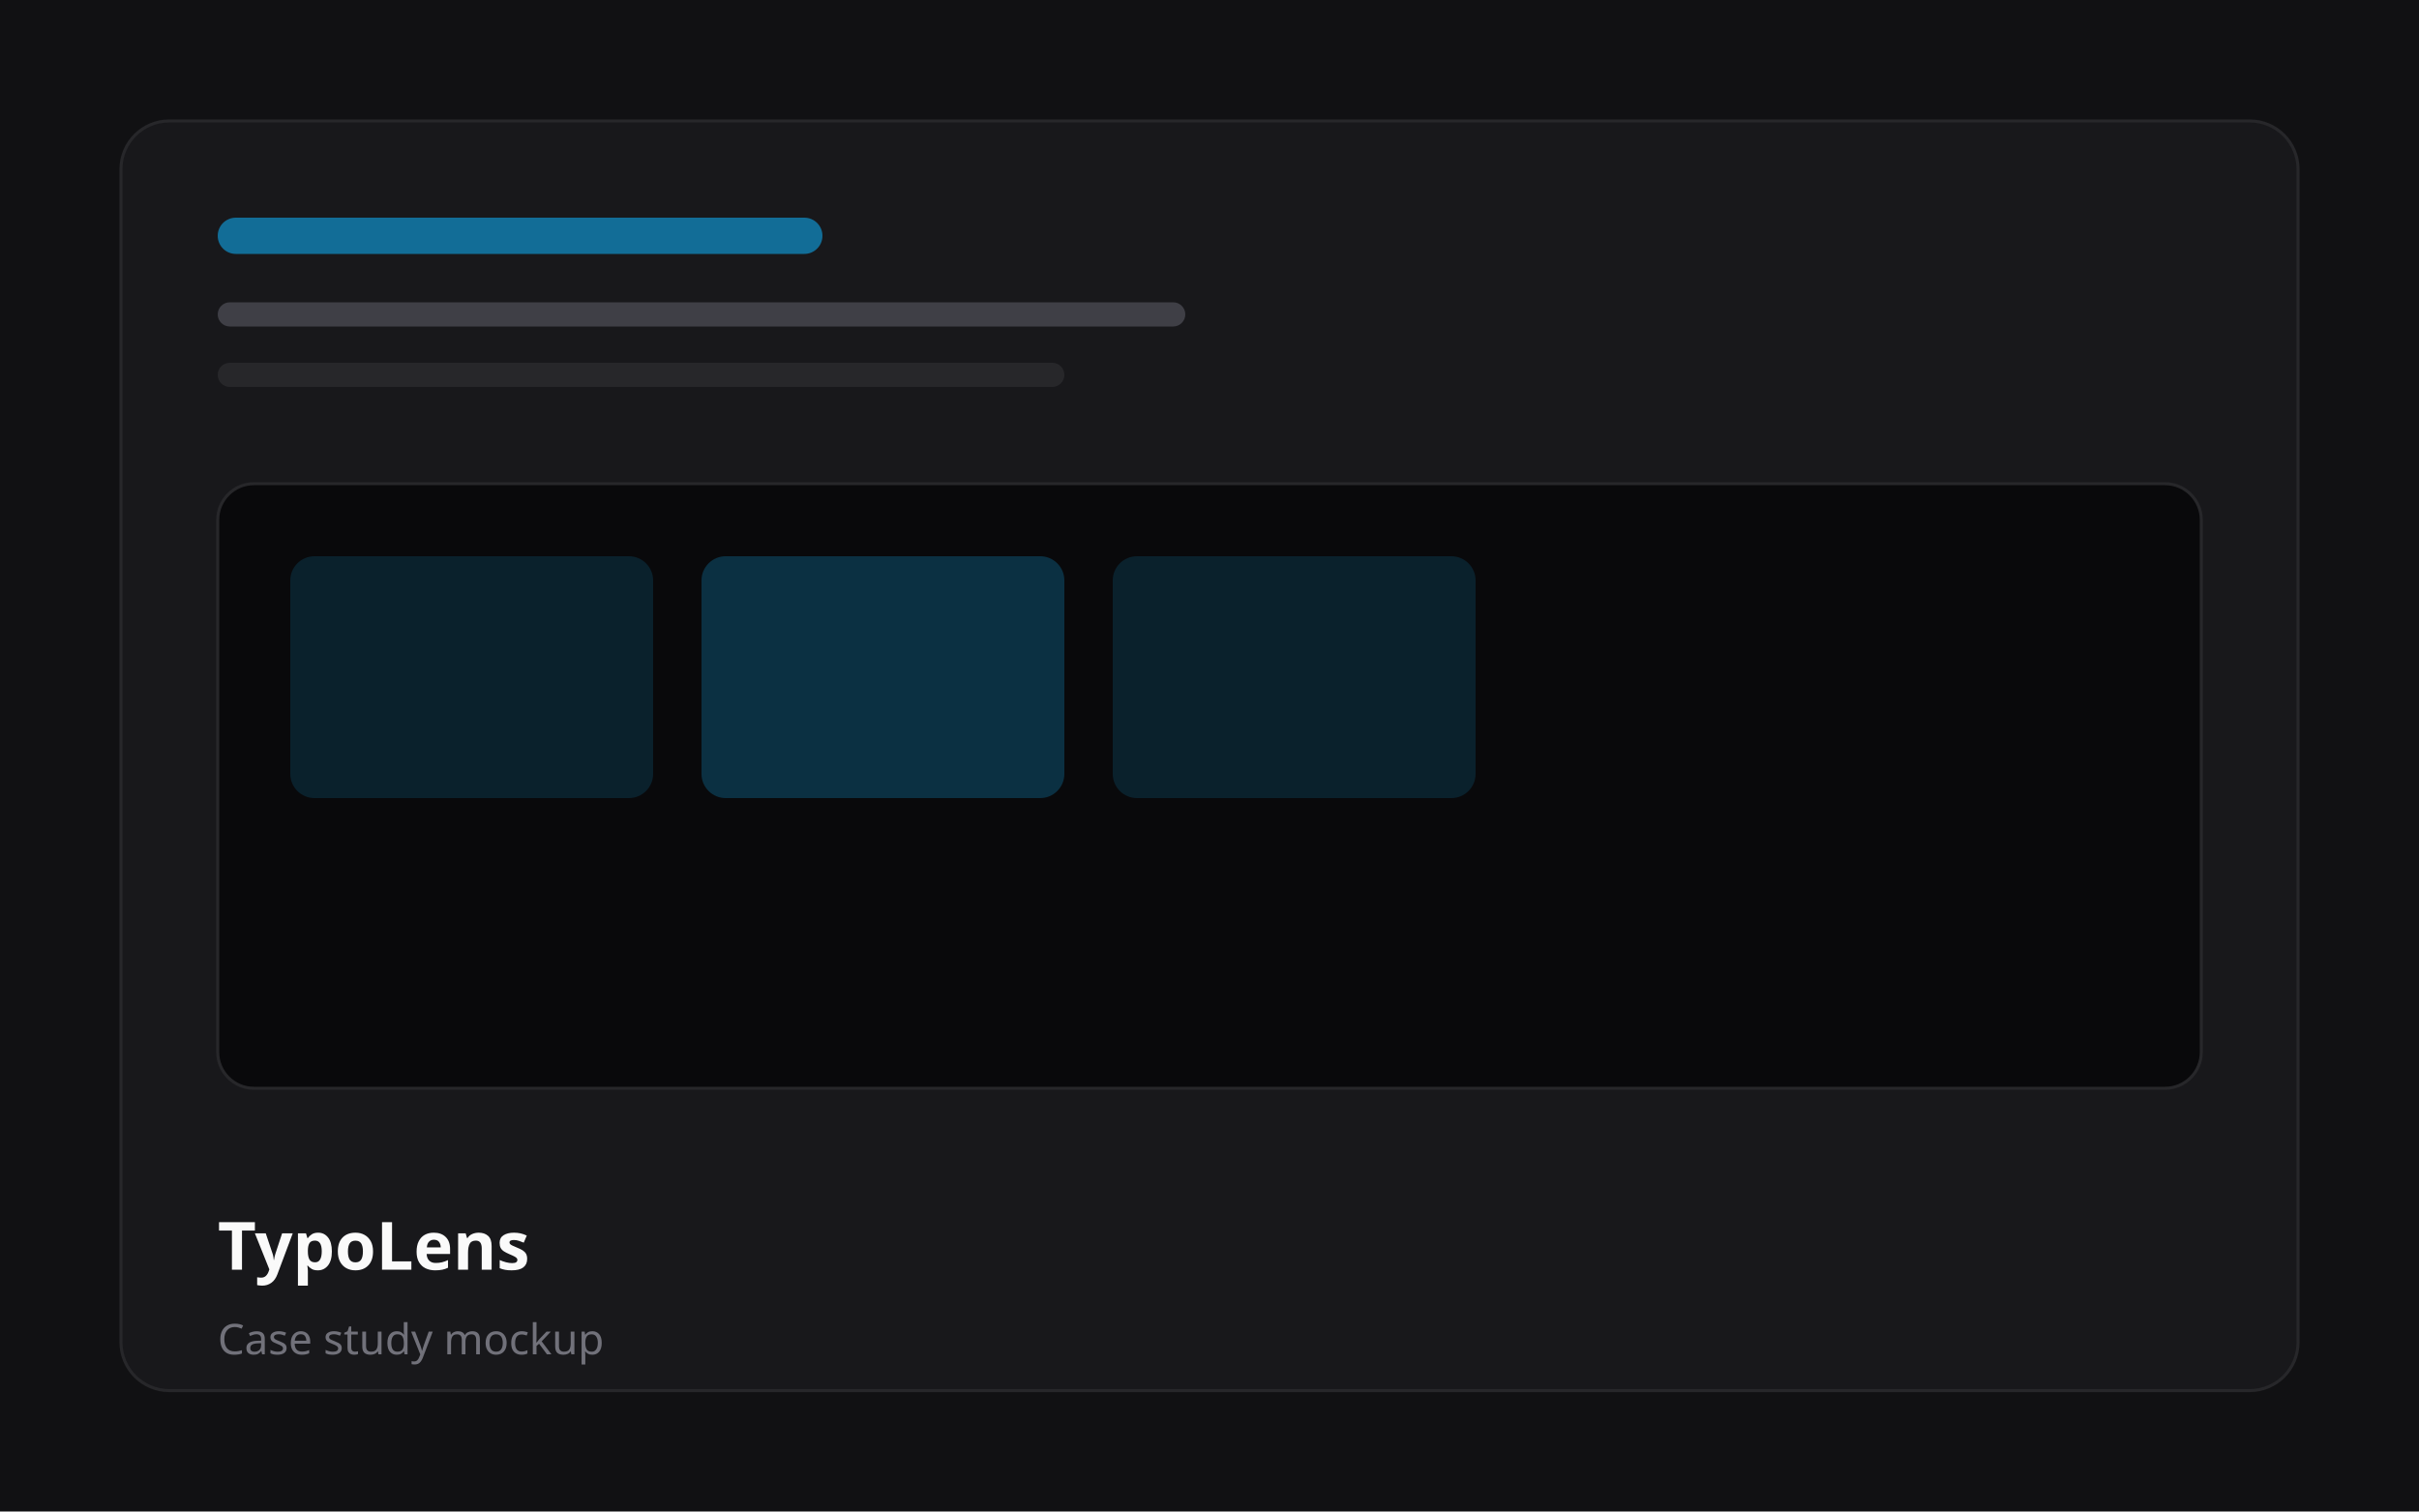
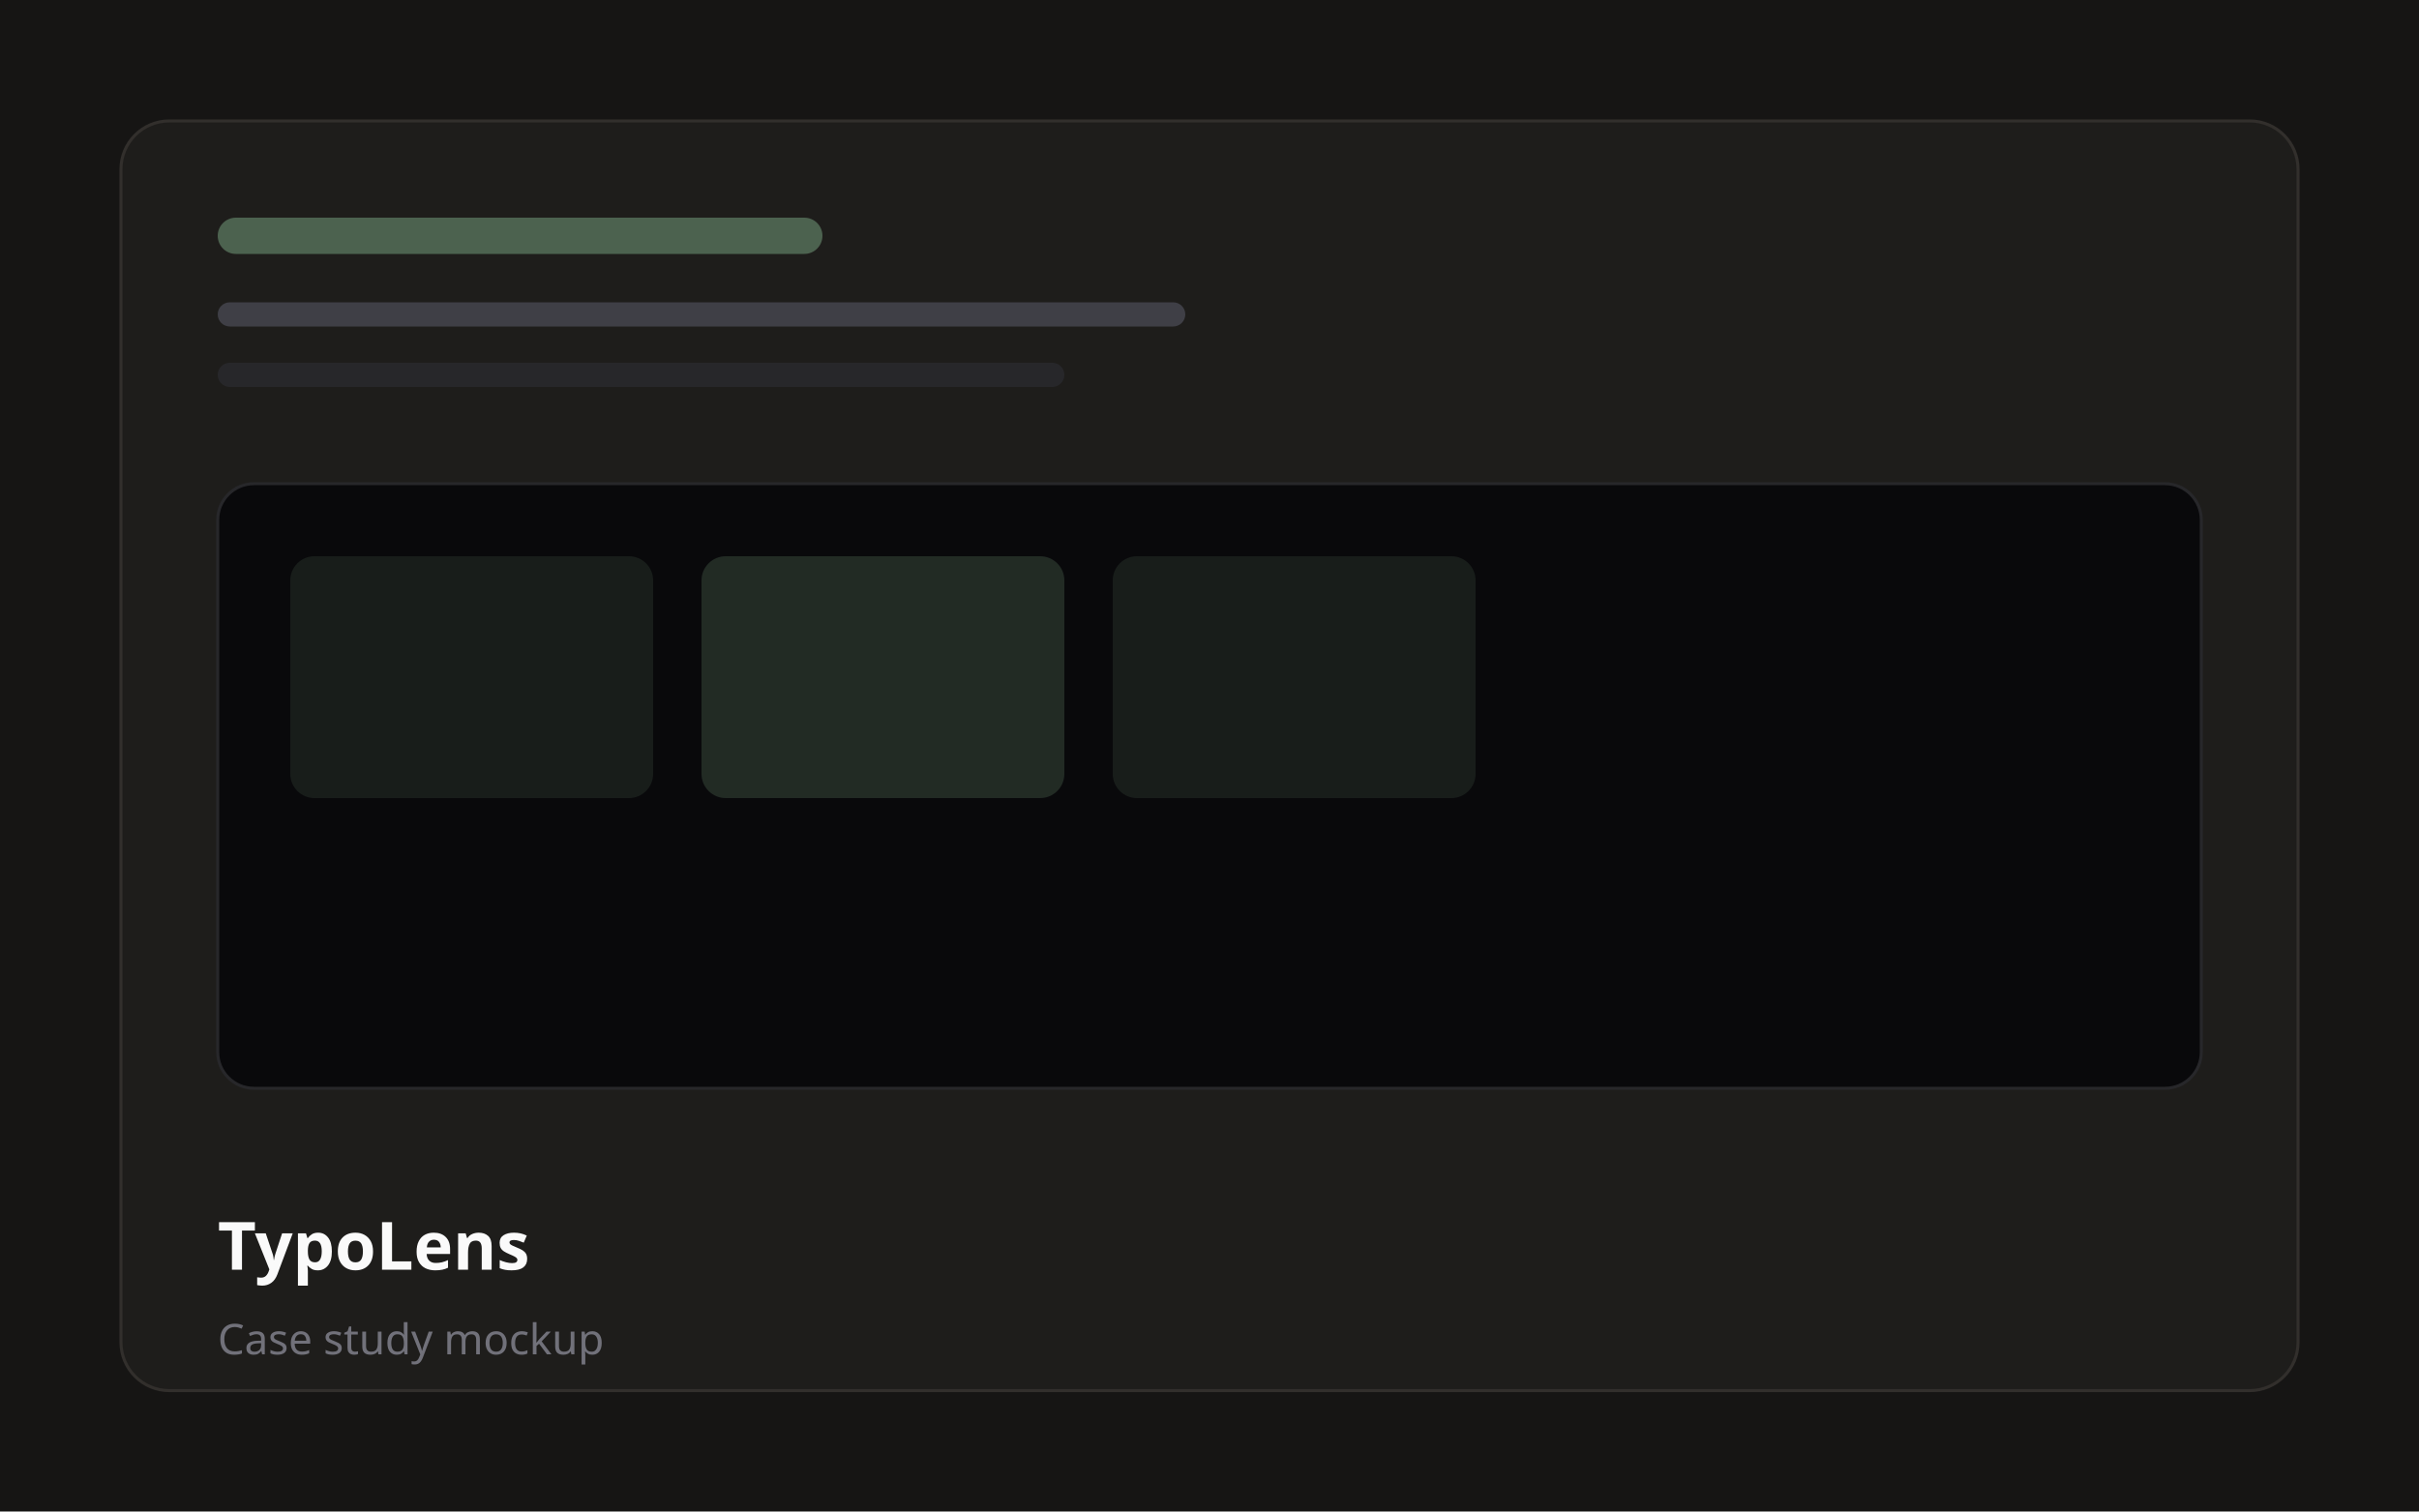
<svg xmlns="http://www.w3.org/2000/svg" viewBox="0 0 800 500" fill="none">
-   <rect width="800" height="500" fill="#111113" />
-   <rect x="40" y="40" width="720" height="420" rx="16" fill="#18181b" stroke="#27272a" stroke-width="1" />
-   <rect x="72" y="72" width="200" height="12" rx="6" fill="#0ea5e9" opacity="0.6" />
+   <rect width="800" height="500" fill="#161514" />
+   <rect x="40" y="40" width="720" height="420" rx="16" fill="#1e1d1b" stroke="#322f2c" stroke-width="1" />
+   <rect x="72" y="72" width="200" height="12" rx="6" fill="#6b8f71" opacity="0.6" />
  <rect x="72" y="100" width="320" height="8" rx="4" fill="#3f3f46" />
  <rect x="72" y="120" width="280" height="8" rx="4" fill="#27272a" />
  <rect x="72" y="160" width="656" height="200" rx="12" fill="#09090b" stroke="#27272a" />
-   <rect x="96" y="184" width="120" height="80" rx="8" fill="#0ea5e9" opacity="0.15" />
-   <rect x="232" y="184" width="120" height="80" rx="8" fill="#0ea5e9" opacity="0.25" />
-   <rect x="368" y="184" width="120" height="80" rx="8" fill="#0ea5e9" opacity="0.15" />
+   <rect x="96" y="184" width="120" height="80" rx="8" fill="#6b8f71" opacity="0.15" />
+   <rect x="232" y="184" width="120" height="80" rx="8" fill="#6b8f71" opacity="0.25" />
+   <rect x="368" y="184" width="120" height="80" rx="8" fill="#6b8f71" opacity="0.15" />
  <text x="72" y="420" fill="#fafafa" font-family="system-ui,sans-serif" font-size="22" font-weight="600">TypoLens</text>
  <text x="72" y="448" fill="#71717a" font-family="system-ui,sans-serif" font-size="14">Case study mockup</text>
</svg>
